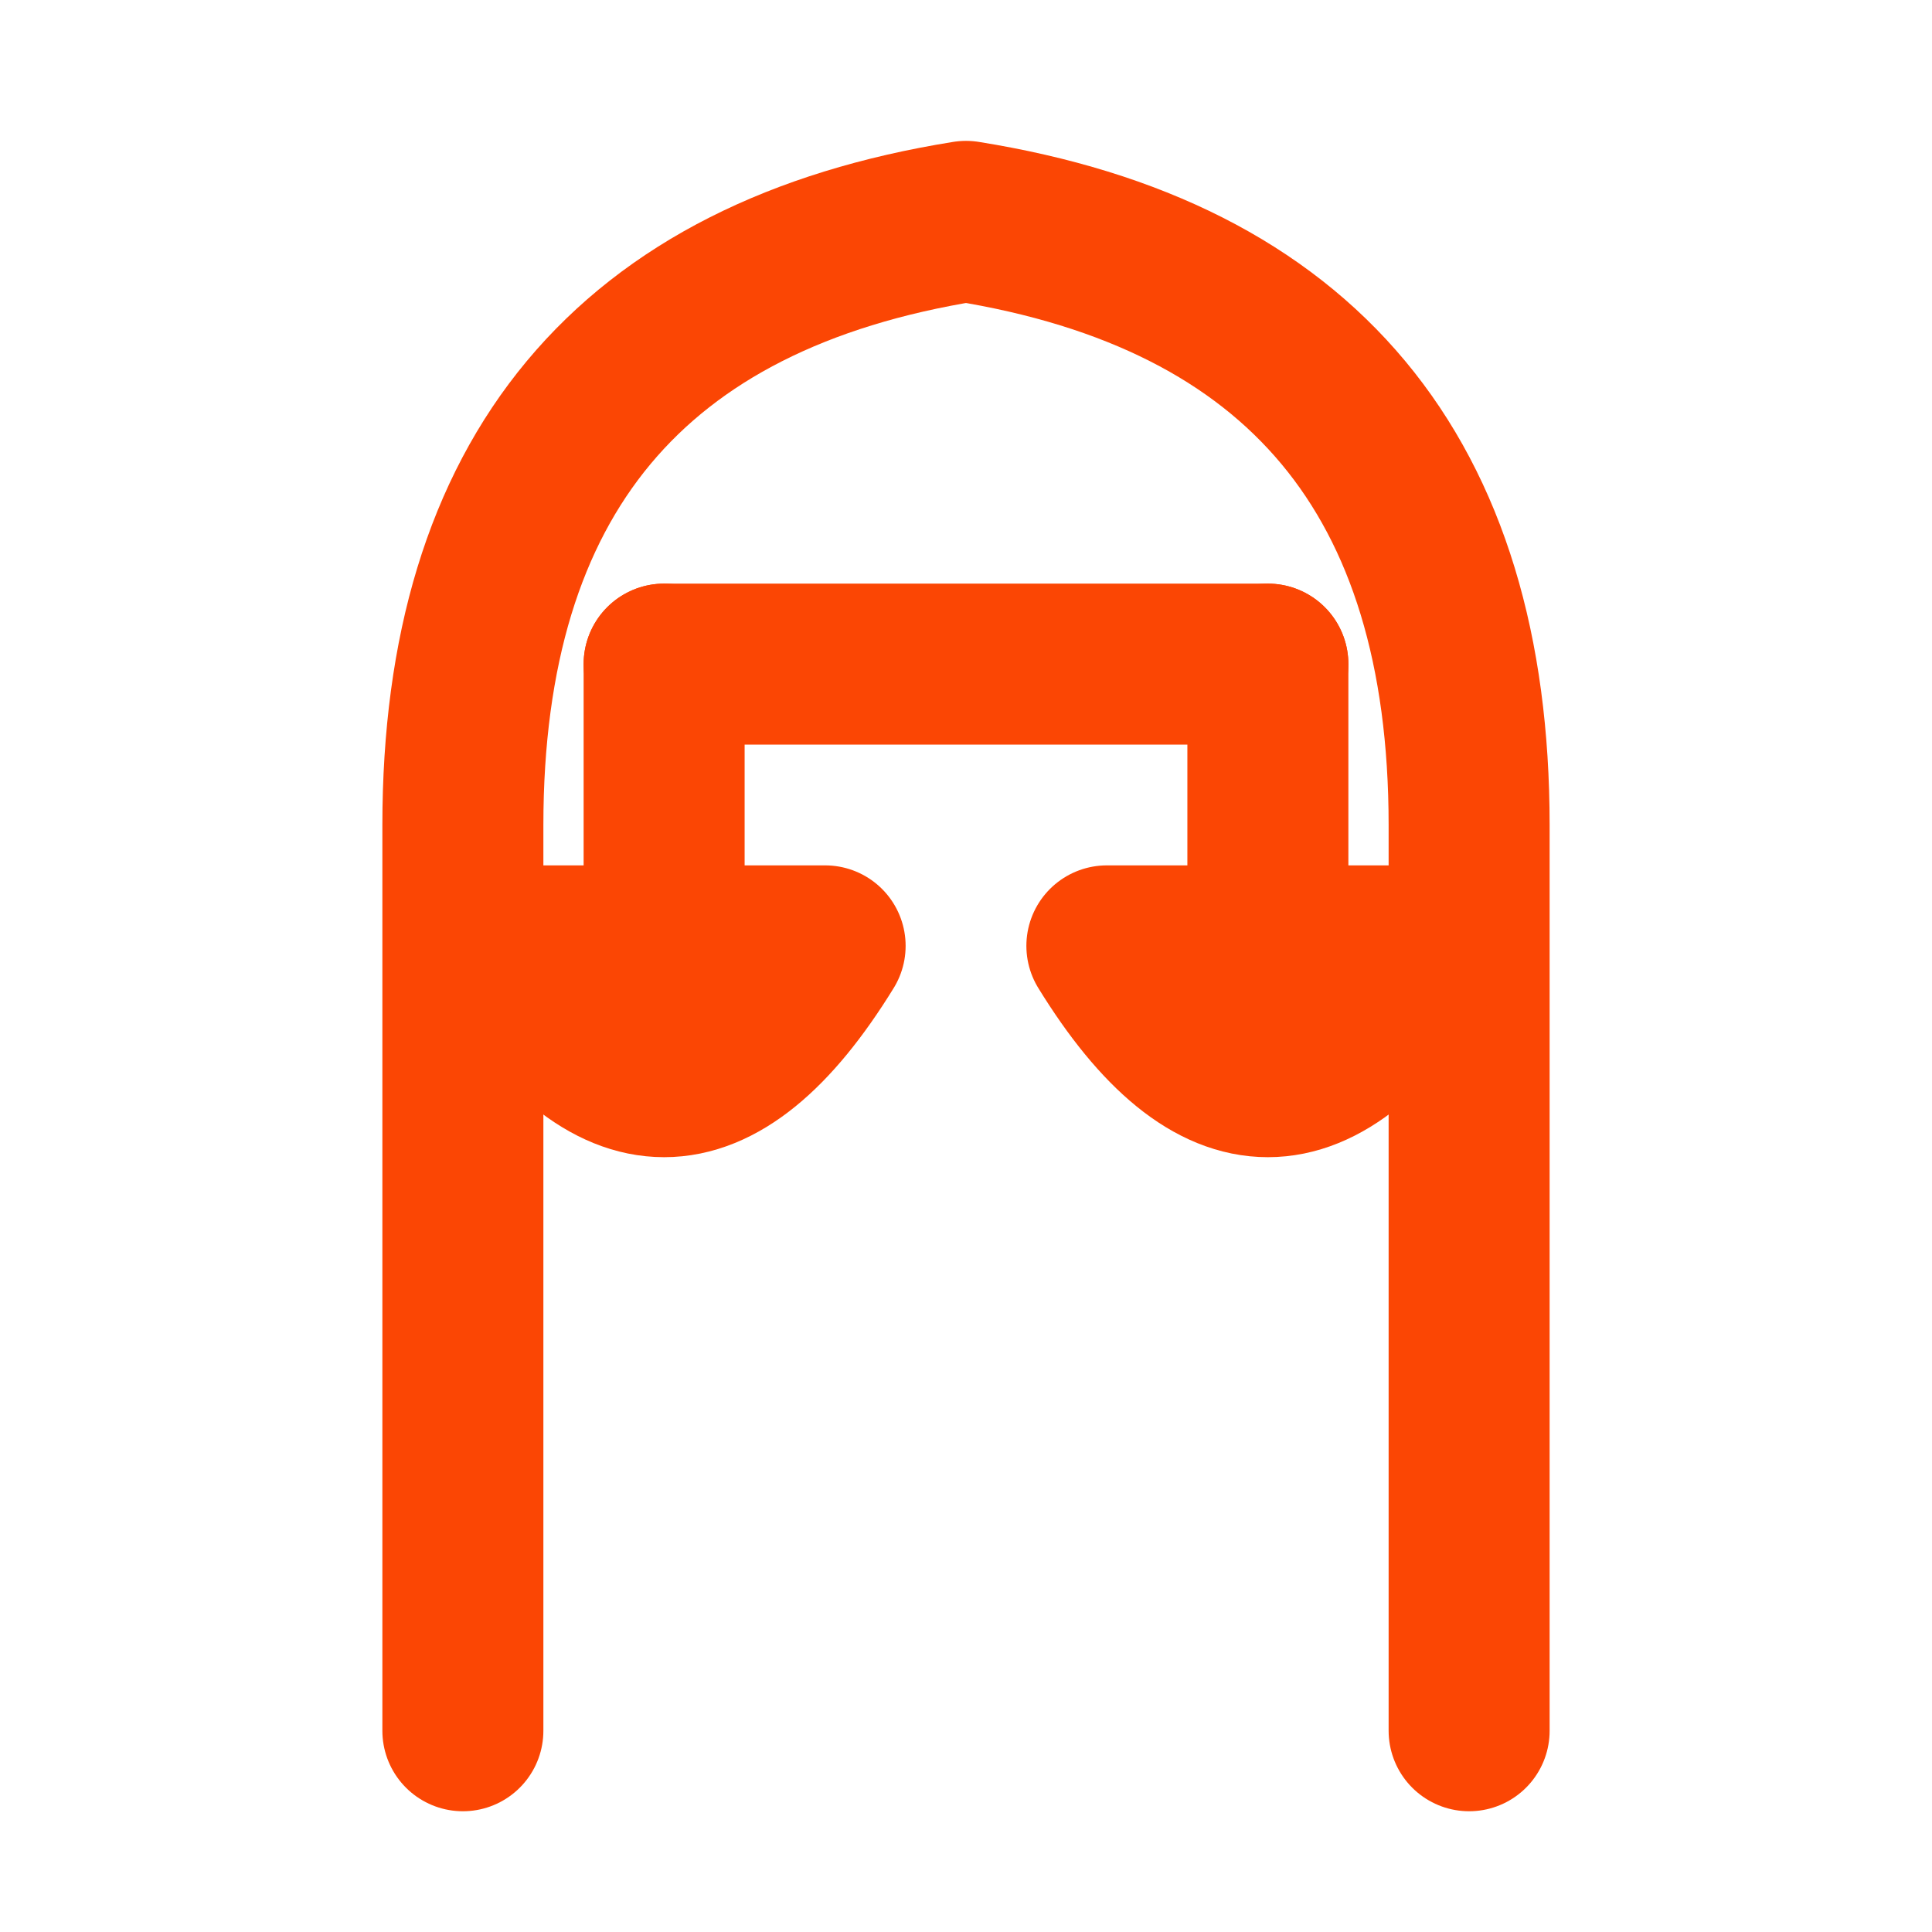
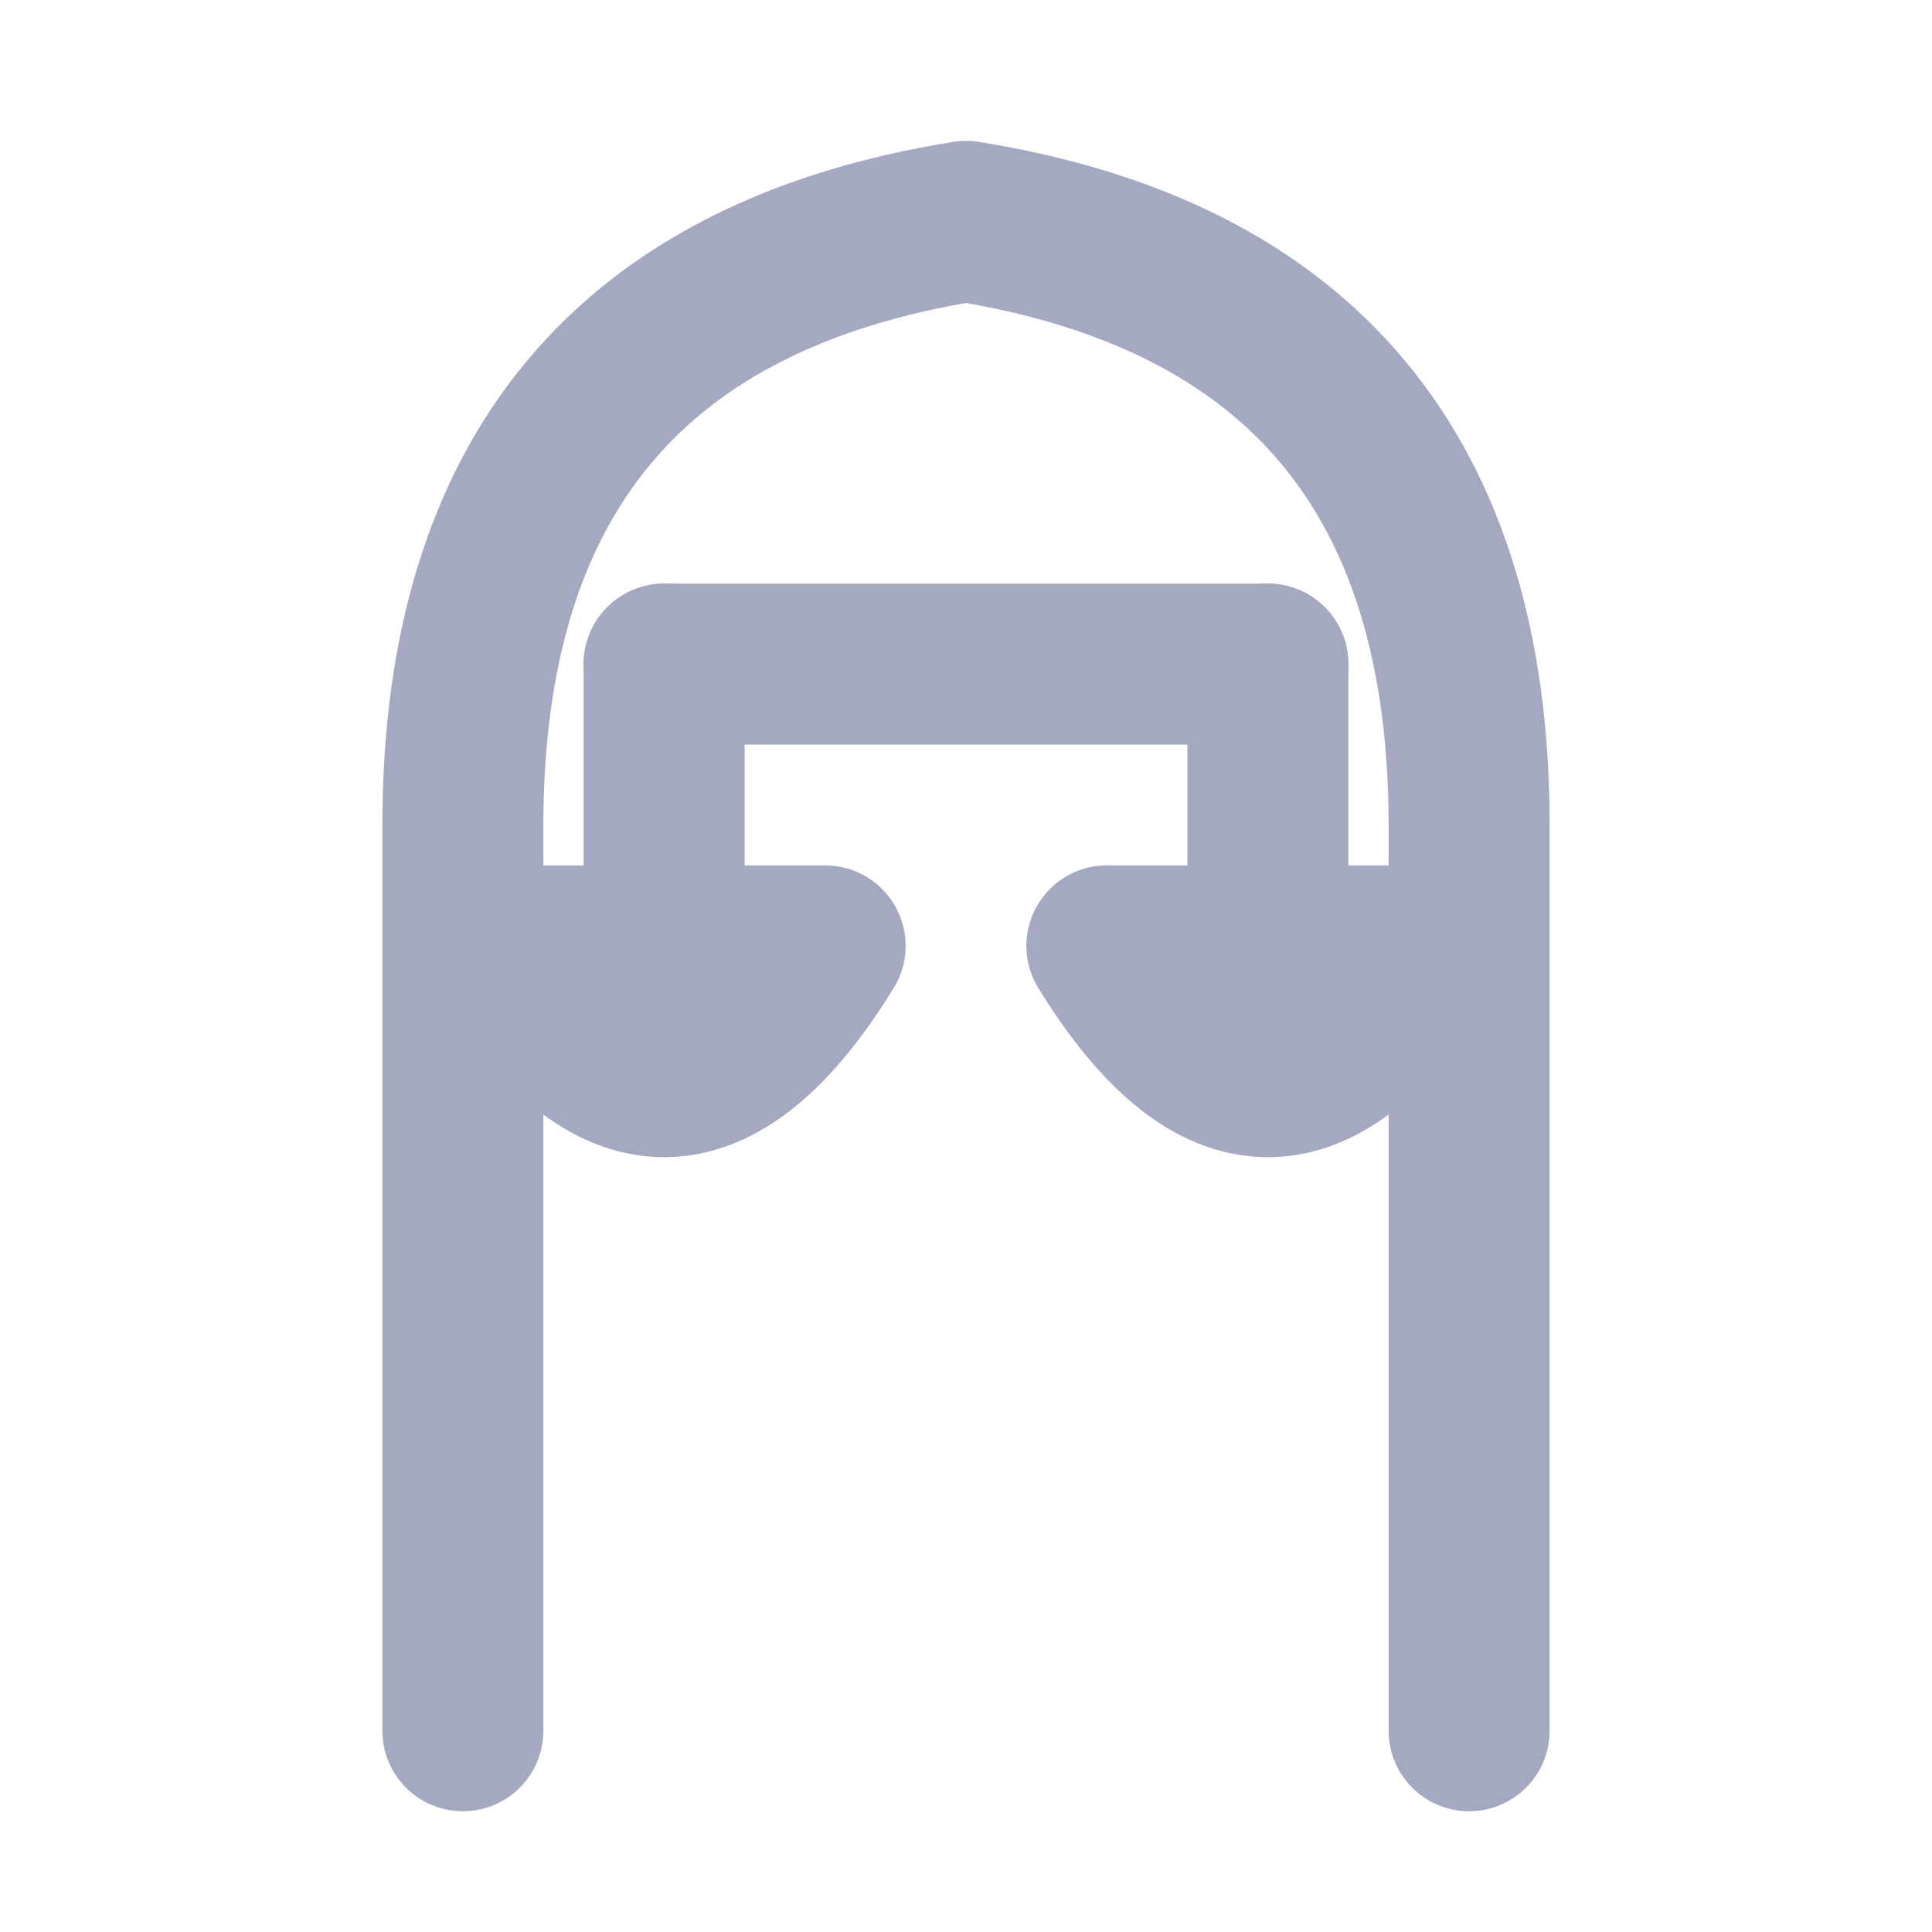
<svg xmlns="http://www.w3.org/2000/svg" viewBox="0 0 48 48" width="48" height="48">
-   <g fill="none" stroke="#fb4604" stroke-width="4" stroke-linecap="round" stroke-linejoin="round">
+   <g fill="none" stroke="#a4a9c1" stroke-width="4" stroke-linecap="round" stroke-linejoin="round">
    <path d="M11.5 43 V20.5 Q11.5 7.5 24 5.5 Q36.5 7.5 36.5 20.5 V43" />
    <path d="M16.5 16.5 H31.5" />
    <path d="M16.5 16.5 V23.5" />
    <path d="M12.5 23.5 Q16.5 30 20.5 23.5 Z" />
    <path d="M31.5 16.5 V23.5" />
    <path d="M27.5 23.5 Q31.5 30 35.5 23.5 Z" />
  </g>
</svg>
